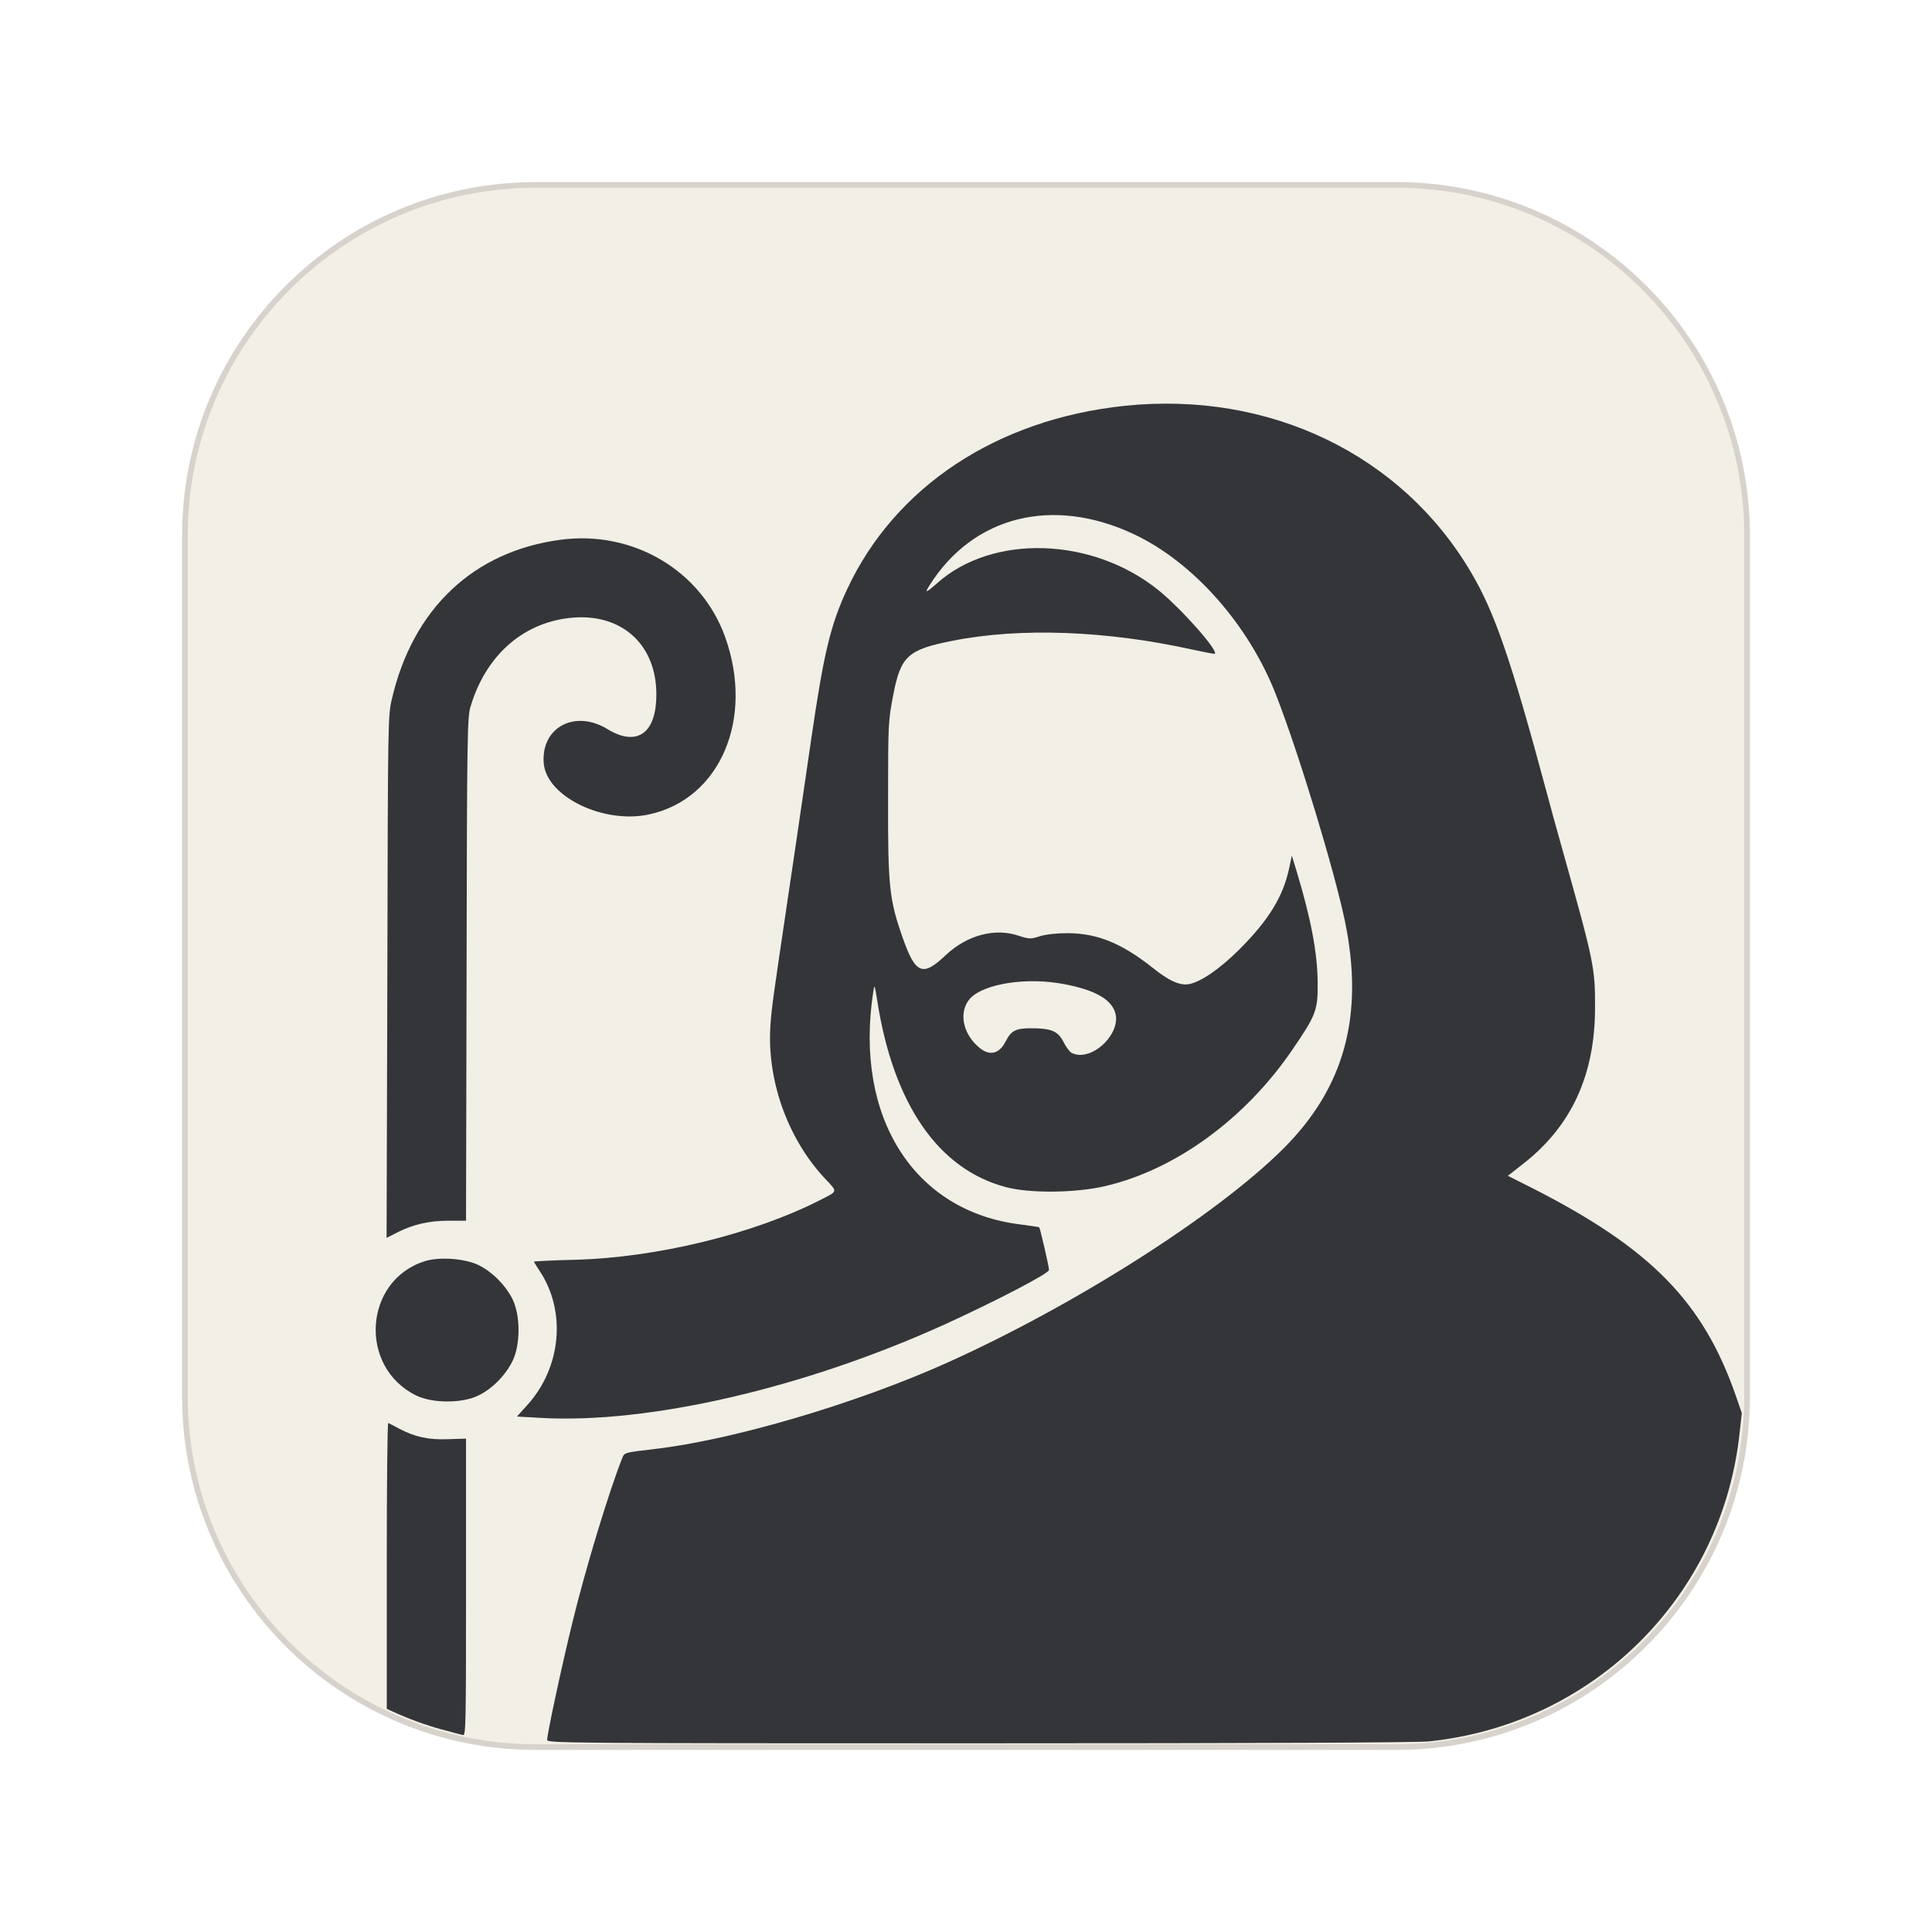
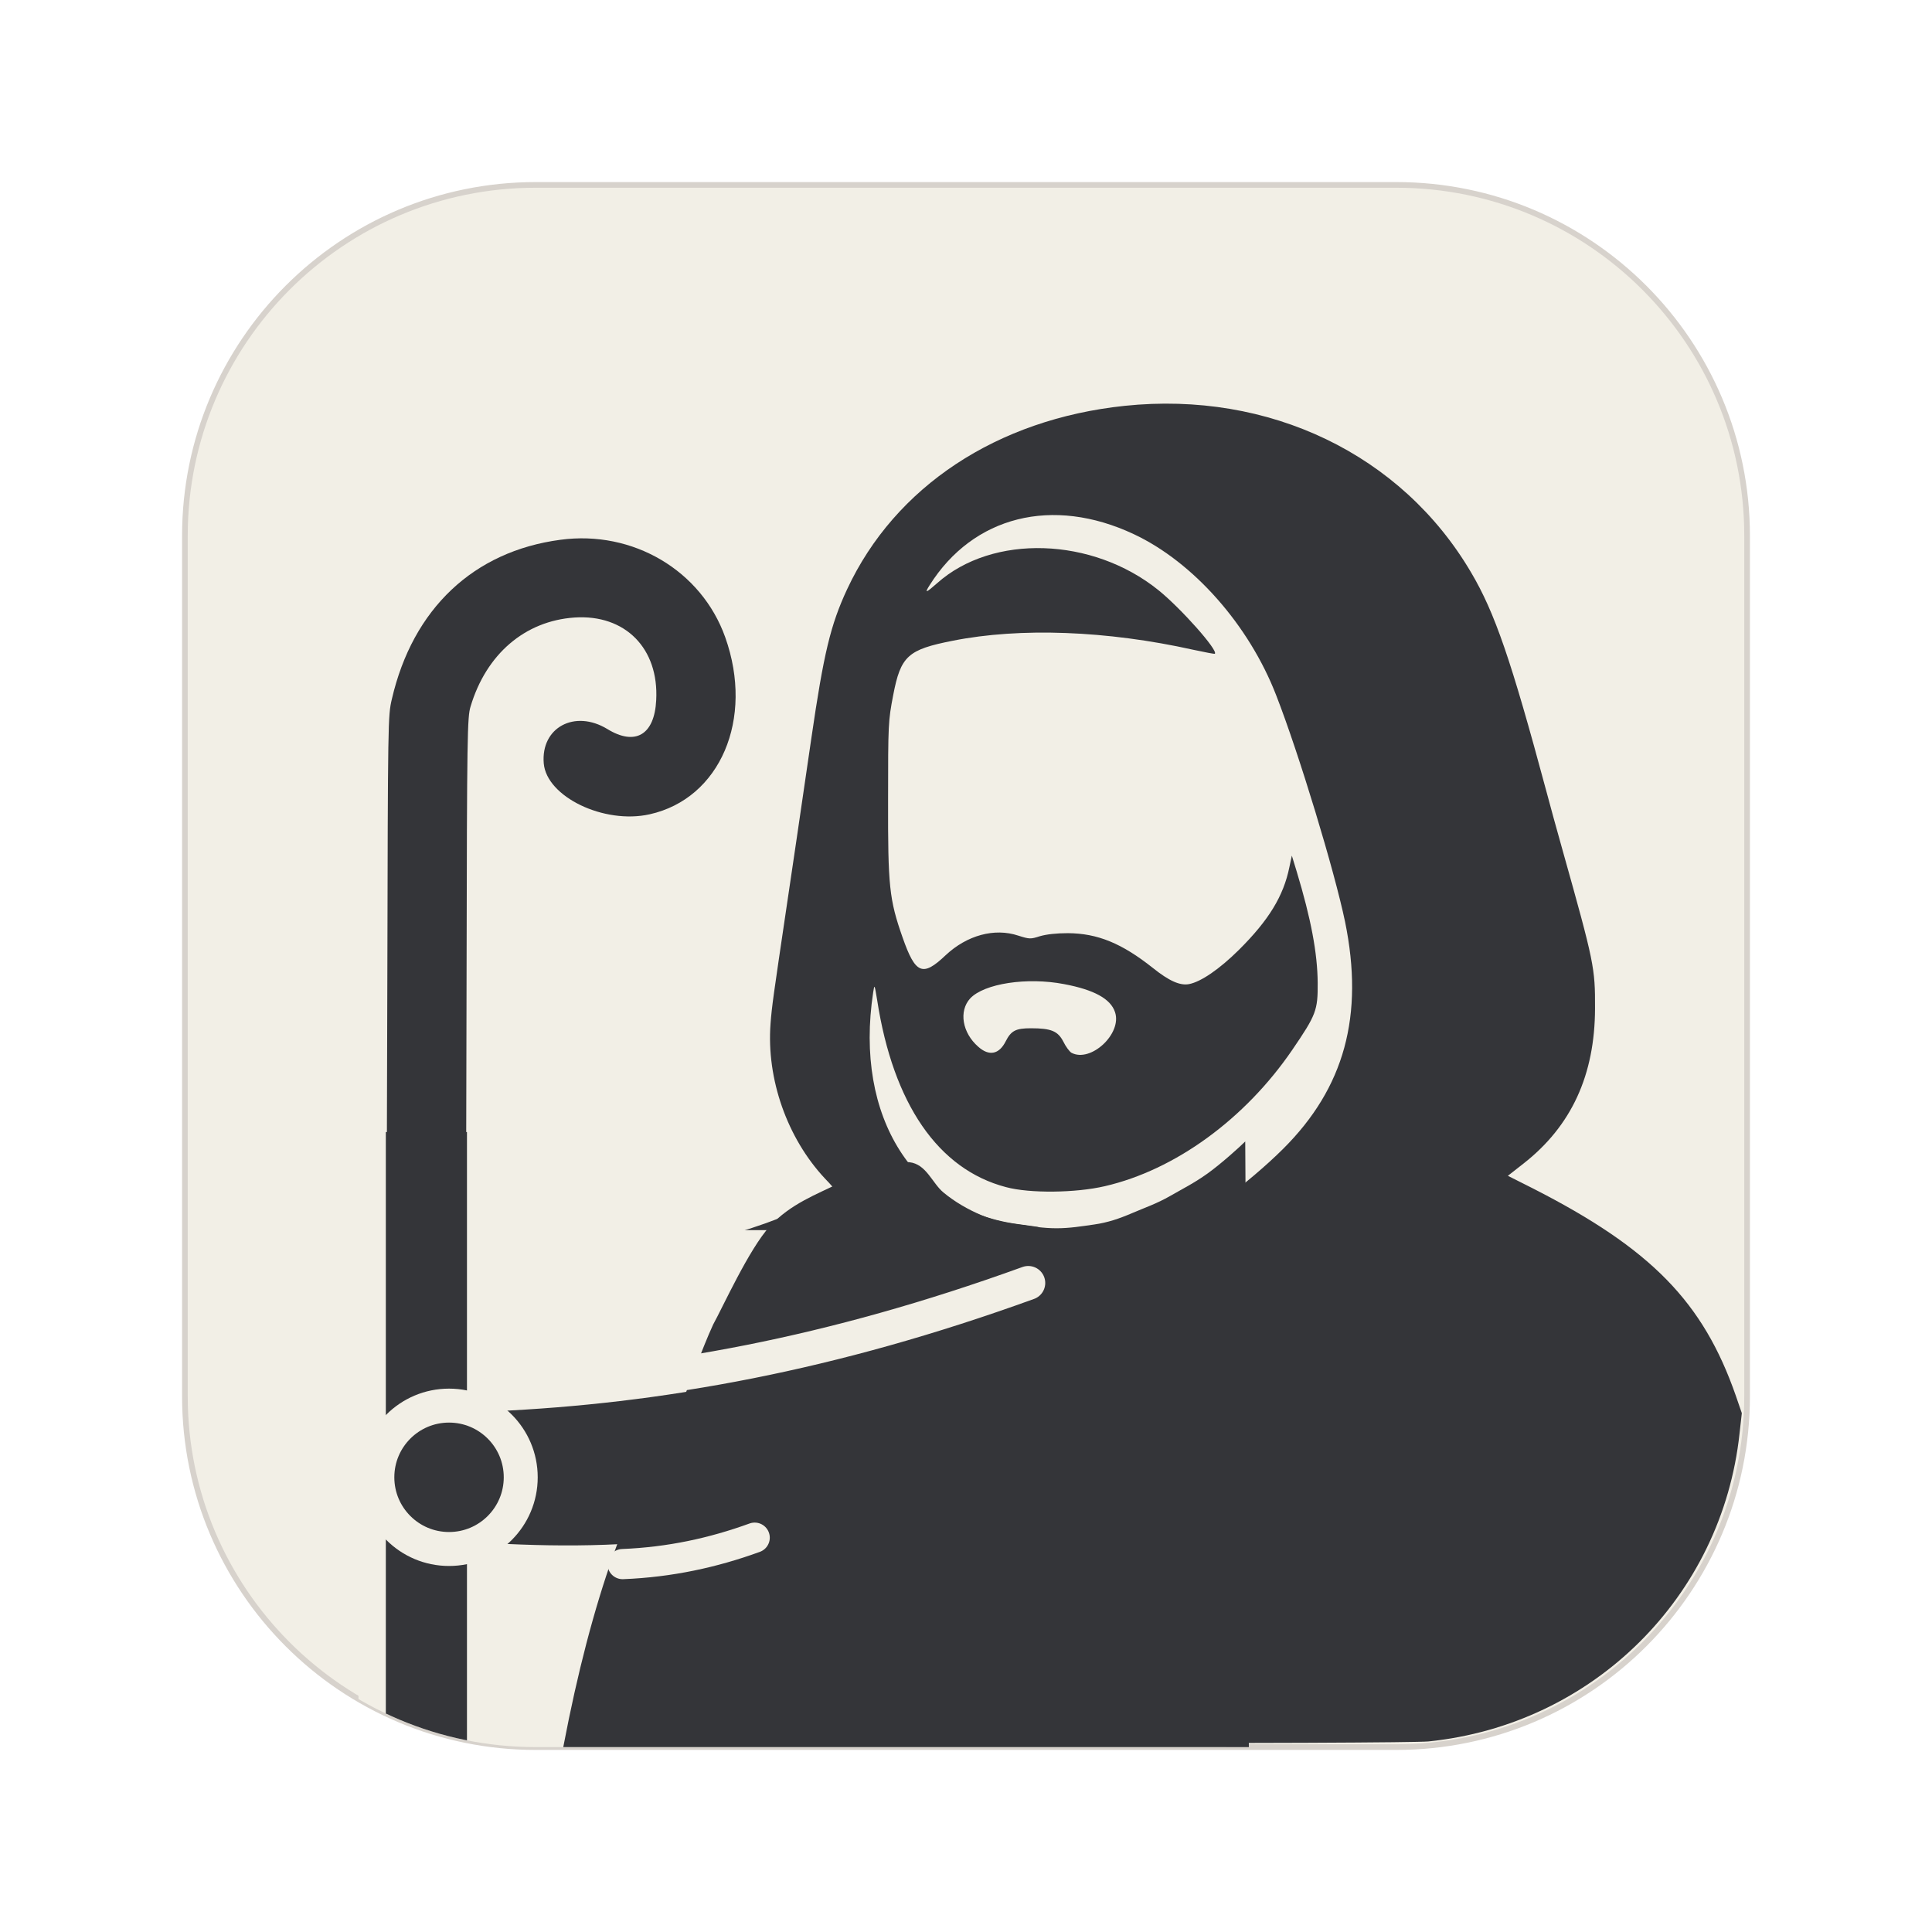
<svg xmlns="http://www.w3.org/2000/svg" viewBox="0 0 1024 1024">
  <defs>
    <clipPath id="sq">
      <rect x="98" y="98" width="828" height="828" rx="186" />
    </clipPath>
  </defs>
  <rect x="98" y="98" width="828" height="828" rx="186" fill="#F2EFE6" stroke="#D7D2CC" stroke-width="3" />
  <g clip-path="url(#sq)">
    <g transform="translate(0,1024) scale(0.1,-0.1)" fill="#343539" stroke="none">
      <path d="M5961 8089 c-677 -71 -1217 -428 -1471 -972 -88 -189 -124 -339 -190 -792 -72 -492 -88 -604 -130 -885 -72 -486 -79 -533 -86 -626 -22 -293 88 -606 288 -820 69 -73 70 -66 -22 -113 -353 -181 -870 -307 -1302 -318 -120 -3 -218 -8 -218 -10 0 -2 13 -23 28 -46 145 -214 118 -515 -64 -715 l-54 -60 124 -7 c572 -33 1395 157 2136 492 272 124 560 273 560 292 0 18 -47 221 -52 226 -2 2 -46 8 -98 15 -565 68 -883 567 -782 1230 7 45 7 44 21 -40 85 -551 324 -898 683 -992 126 -34 370 -31 524 5 372 86 742 355 993 722 127 186 136 210 135 355 -1 159 -36 342 -111 590 l-26 85 -13 -61 c-31 -153 -109 -281 -268 -439 -103 -102 -201 -169 -264 -181 -48 -9 -106 17 -192 86 -164 130 -292 183 -450 184 -62 0 -113 -6 -148 -16 -50 -16 -55 -16 -115 3 -126 42 -272 2 -385 -104 -122 -116 -160 -100 -228 94 -71 202 -78 273 -77 729 0 406 1 418 27 555 40 208 77 242 316 289 357 71 817 54 1275 -48 61 -13 112 -23 114 -21 18 18 -179 240 -299 337 -350 282 -879 299 -1173 37 -60 -53 -68 -55 -40 -11 231 367 652 473 1082 271 316 -148 611 -482 755 -854 122 -313 309 -931 365 -1200 102 -498 -3 -881 -329 -1205 -355 -353 -1108 -831 -1785 -1135 -482 -216 -1132 -407 -1545 -455 -160 -19 -160 -18 -172 -48 -71 -179 -195 -587 -264 -871 -56 -228 -134 -591 -134 -623 0 -17 109 -18 2284 -18 1521 0 2318 4 2387 10 872 89 1556 766 1649 1633 l12 107 -32 93 c-173 496 -448 778 -1073 1097 l-135 68 83 65 c254 199 378 469 379 822 1 215 -5 244 -171 835 -30 107 -70 251 -88 320 -186 692 -272 943 -398 1156 -368 626 -1070 963 -1836 883z m-321 -3065 c159 -30 247 -78 270 -149 38 -114 -129 -269 -231 -215 -10 6 -30 32 -43 59 -29 56 -64 71 -172 71 -81 0 -105 -13 -134 -70 -35 -69 -88 -79 -145 -28 -85 74 -104 189 -43 256 74 79 301 114 498 76z" />
      <path d="M2970 7379 c-460 -61 -782 -365 -893 -844 -21 -89 -21 -109 -24 -1473 l-4 -1383 59 30 c84 42 167 61 271 61 l91 0 3 1333 c2 1248 4 1336 21 1392 83 278 288 454 551 472 268 18 448 -163 433 -438 -9 -184 -111 -244 -259 -153 -173 105 -353 8 -337 -182 15 -177 319 -324 561 -270 374 83 555 505 401 938 -126 354 -489 569 -874 517z" />
      <path d="M2250 3555 c-322 -103 -351 -560 -45 -711 86 -42 240 -43 327 -2 74 34 146 107 184 183 43 88 43 241 1 328 -37 75 -108 146 -181 182 -72 35 -209 45 -286 20z" />
      <path d="M2050 1942 l0 -759 28 -13 c84 -39 177 -73 261 -96 53 -14 104 -28 114 -30 16 -5 17 37 17 783 l0 788 -94 -3 c-105 -4 -174 11 -261 56 -27 15 -53 28 -57 30 -5 2 -8 -338 -8 -756z" />
    </g>
+     <g stroke-linecap="round">
+       <rect x="190" y="652" width="460" height="300" fill="#F2EFE6" />
+       <path d="M 226 600 L 226 940" stroke="#343539" stroke-width="43" stroke-linecap="butt" />
+       <path d="M 378 702 C 383 693 397 662 408 650 C 419 638 433 633 445 627 C 457 621 473 615 482 616 C 491 617 494 627 500 632 C 506 637 513 641 520 644 C 527 647 533 648 540 649 C 547 650 553 651 560 651 C 567 651 573 650 580 649 C 587 648 593 646 600 643 C 607 640 613 638 620 634 C 627 630 633 627 640 622 C 647 617 657 608 660 605 L 662 940 L 296 940 C 310 860 330 800 355 760 C 365 735 372 715 378 702 Z" fill="#343539" />
+       <path d="M 262 748 C 350 744 440 728 545 690 C 480 760 430 800 385 812 C 340 820 300 820 262 818 Z" fill="#343539" />
+       <path d="M 262 738 C 350 734 440 718 545 680" fill="none" stroke="#F2EFE6" stroke-width="18" />
+       <path d="M 330 829 C 355 828 378 823 400 815" fill="none" stroke="#F2EFE6" stroke-width="16" />
+       <circle cx="238" cy="783" r="38" fill="#343539" stroke="#F2EFE6" stroke-width="18" />
+     </g>
  </g>
</svg>
